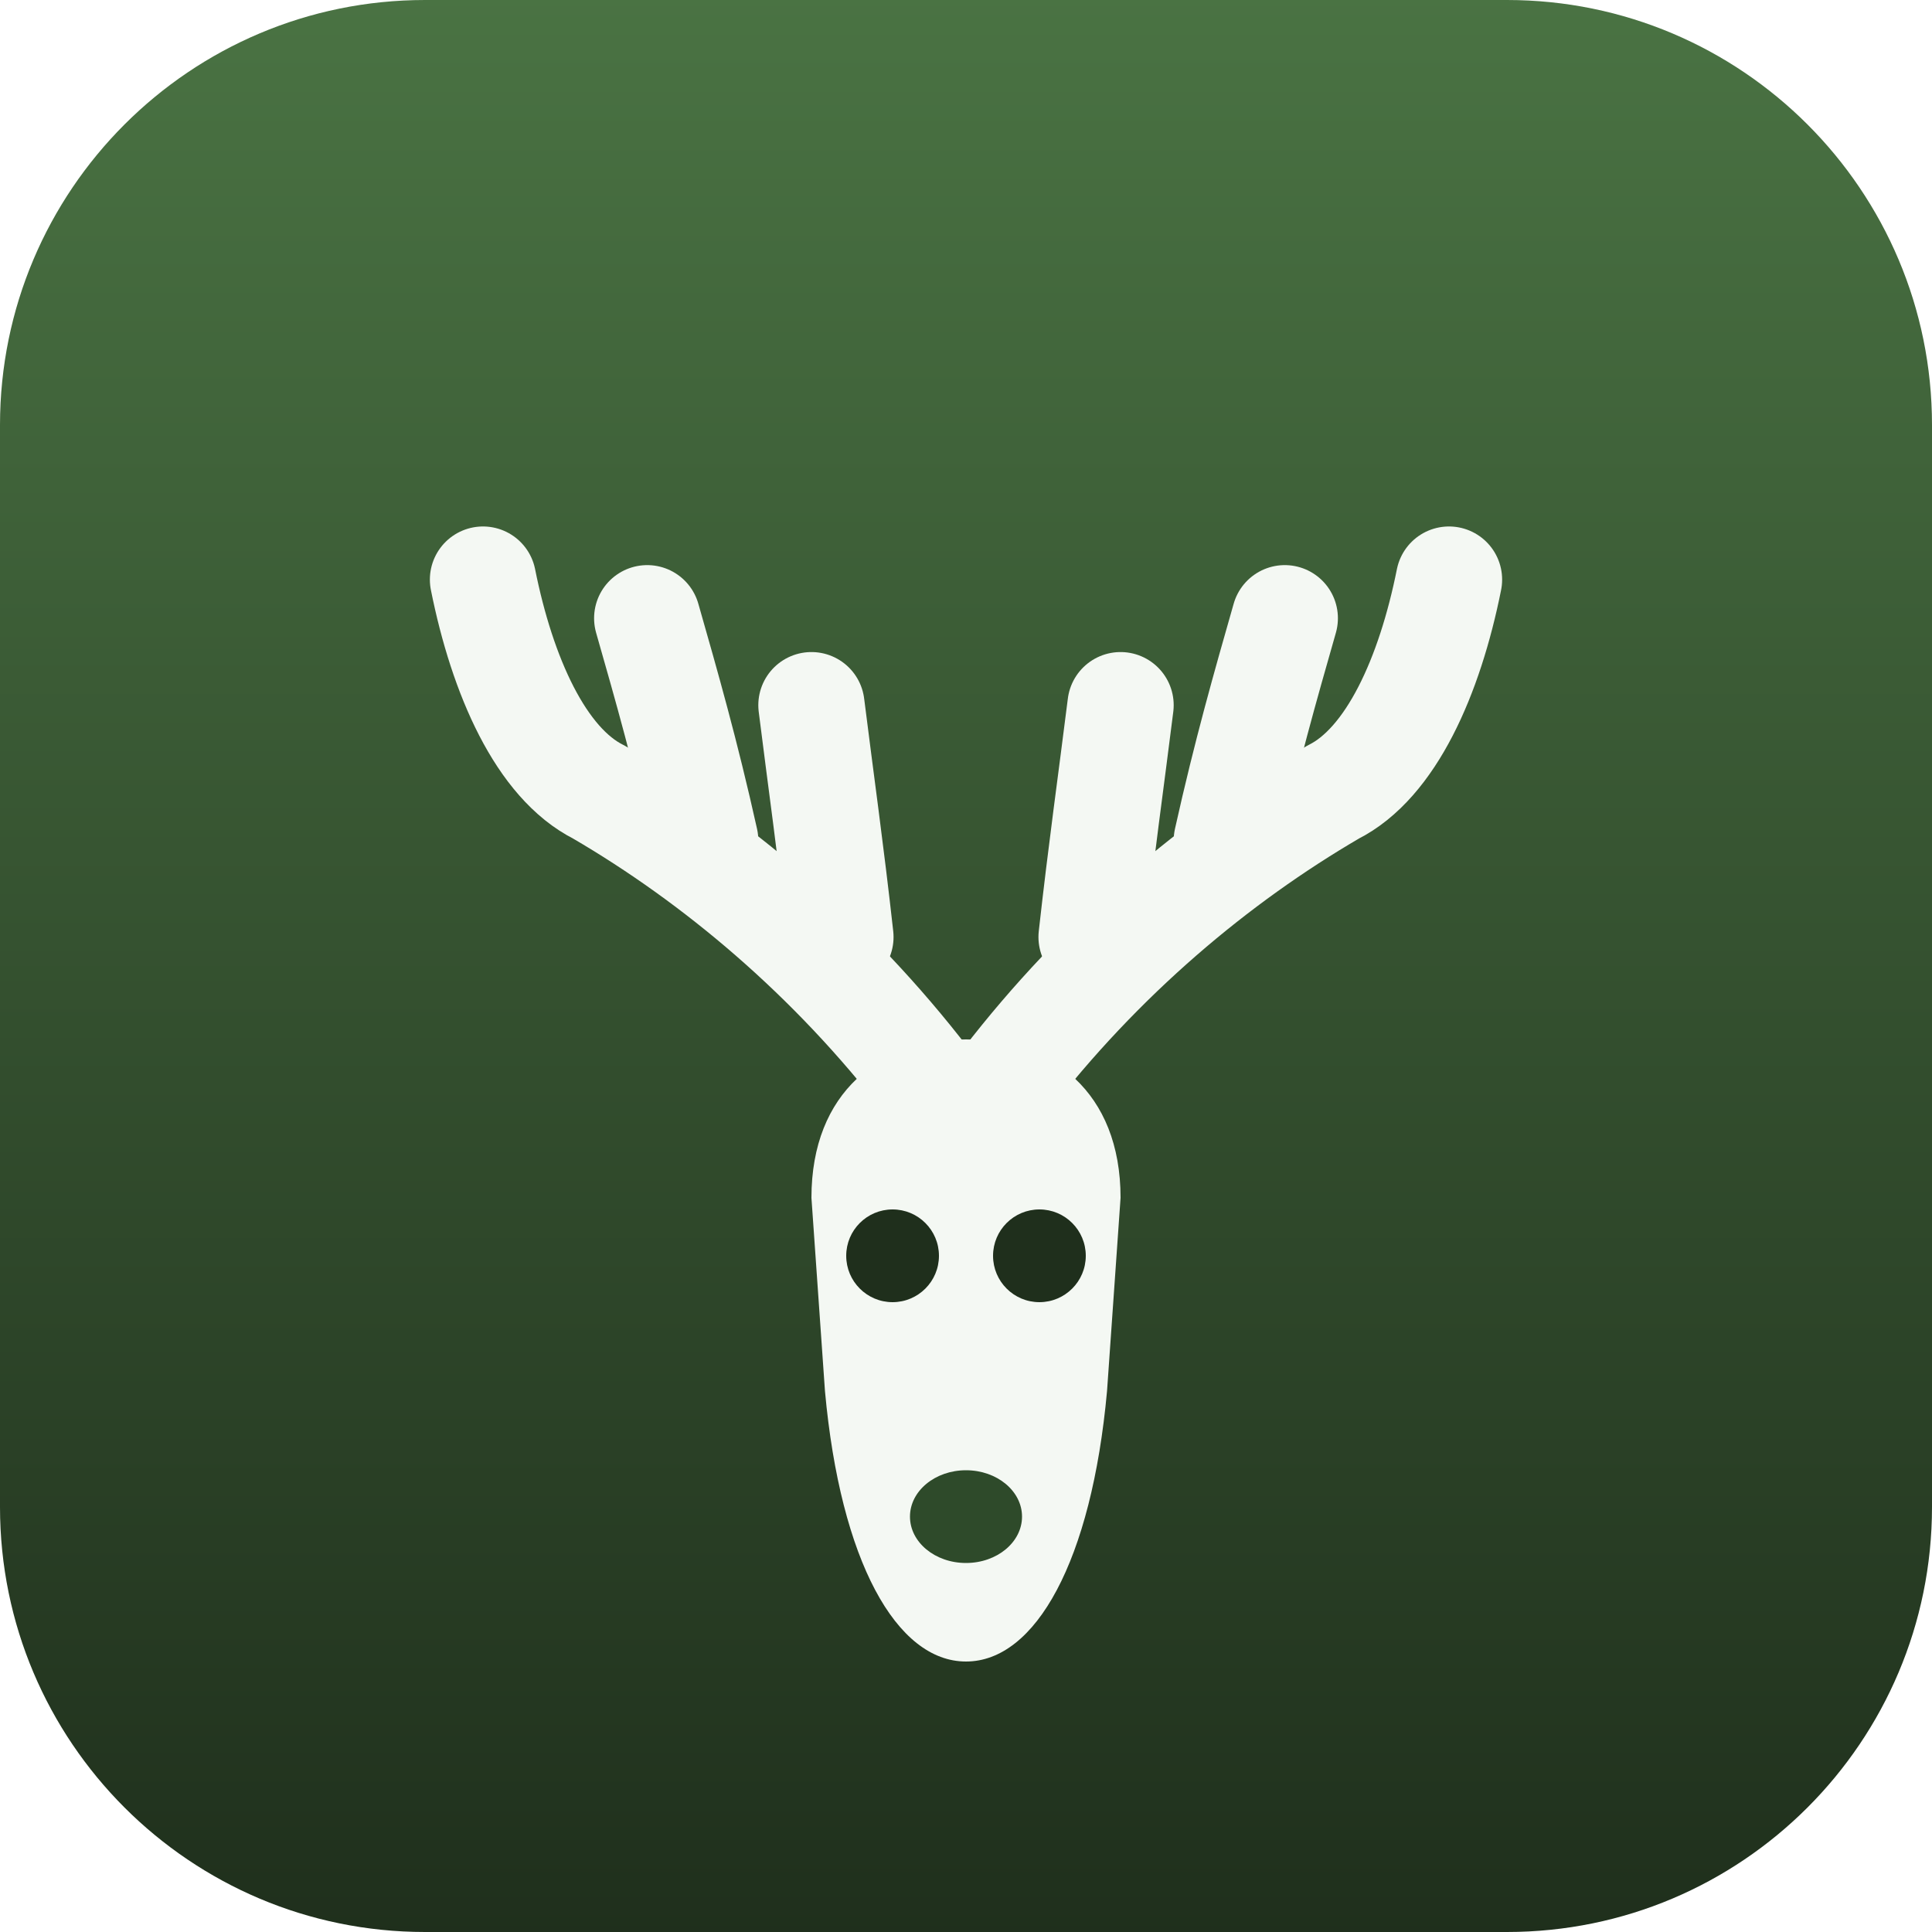
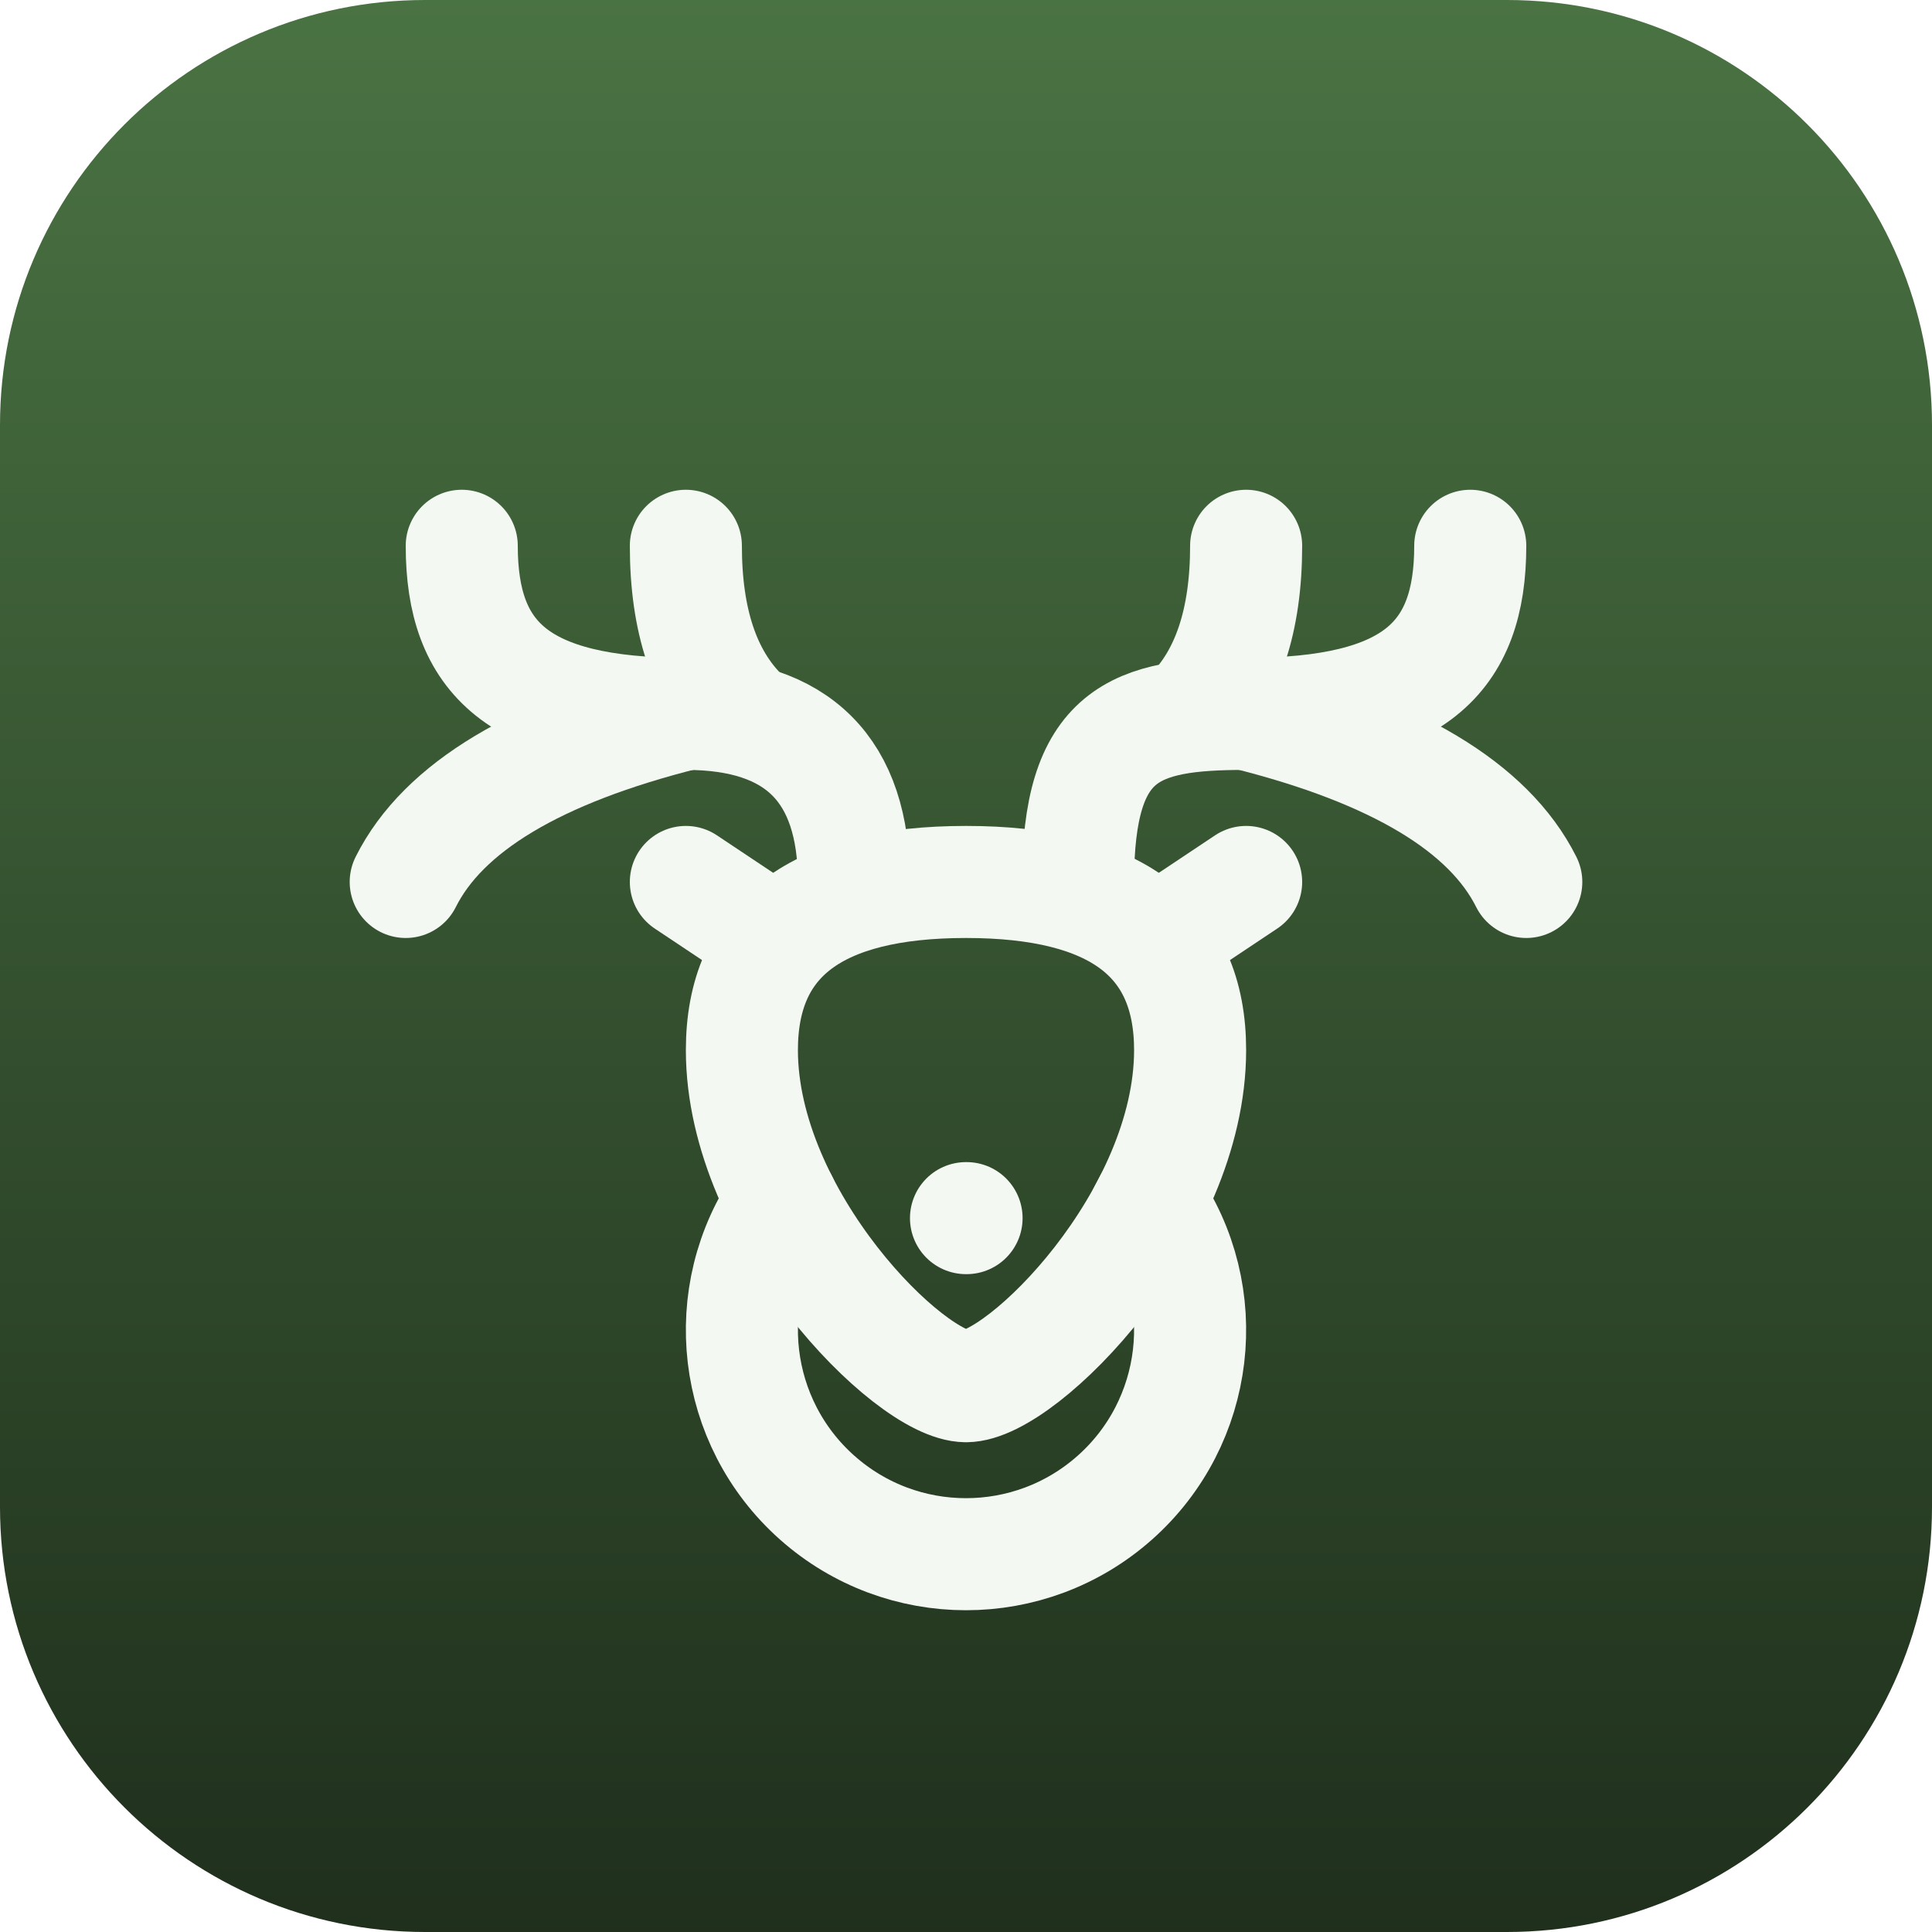
<svg xmlns="http://www.w3.org/2000/svg" viewBox="0 0 100 100" role="img" aria-label="Wildverkauf">
  <defs>
    <linearGradient id="bg" x1="0" y1="0" x2="0" y2="1">
      <stop offset="0%" stop-color="#4a7343" />
      <stop offset="100%" stop-color="#1f2f1c" />
    </linearGradient>
  </defs>
  <rect width="100" height="100" rx="22" fill="url(#bg)" />
-   <g fill="none" stroke="#f4f8f3" stroke-width="5.5" stroke-linecap="round" stroke-linejoin="round">
-     <path d="M48 56 C 43 49.5 37 44.5 31 41 C 28 39.5 26 35 25 30" />
-     <path d="M43.5 48.5 C 43 44 42.5 40.5 42 36.5" />
-     <path d="M36.5 43.5 C 35.5 39 34.5 35.5 33.5 32" />
-     <path d="M52 56 C 57 49.5 63 44.5 69 41 C 72 39.5 74 35 75 30" />
-     <path d="M56.5 48.5 C 57 44 57.5 40.5 58 36.5" />
-     <path d="M63.5 43.5 C 64.5 39 65.5 35.5 66.5 32" />
+   <g transform="translate(15.2 19.55) scale(2.9)" fill="none" stroke="#f4f8f3" stroke-width="2" stroke-linecap="round" stroke-linejoin="round">
+     <path d="M3 3c0 2 1 3 4 3c2 0 3 1 3 3" />
+     <path d="M21 3c0 2 -1 3 -4 3c-2 0 -3 .333 -3 3" />
+     <path d="M12 18c-1 0 -4 -3 -4 -6c0 -2 1.333 -3 4 -3s4 1 4 3c0 3 -3 6 -4 6" />
+     <path d="M15.185 14.889l.095 -.18a4 4 0 1 1 -6.56 0" />
+     <path d="M17 3c0 1.333 -.333 2.333 -1 3" />
+     <path d="M7 3c0 1.333 .333 2.333 1 3" />
+     <path d="M7 6c-2.667 .667 -4.333 1.667 -5 3" />
+     <path d="M17 6c2.667 .667 4.333 1.667 5 3" />
+     <path d="M8.5 10l-1.5 -1" />
+     <path d="M15.5 10l1.5 -1" />
+     <path d="M12 15h.01" />
  </g>
-   <path d="M42 62            C 42 56.5 45.6 53.8 50 53.8            C 54.4 53.8 58 56.5 58 62            L 57.3 72            C 56.5 80.8 53.6 86 50 86            C 46.4 86 43.5 80.8 42.7 72            Z" fill="#f4f8f3" />
-   <circle cx="46.2" cy="65" r="2.4" fill="#1f2f1c" />
-   <circle cx="53.8" cy="65" r="2.4" fill="#1f2f1c" />
-   <ellipse cx="50" cy="78.5" rx="2.9" ry="2.4" fill="#2e4a2a" />
</svg>
